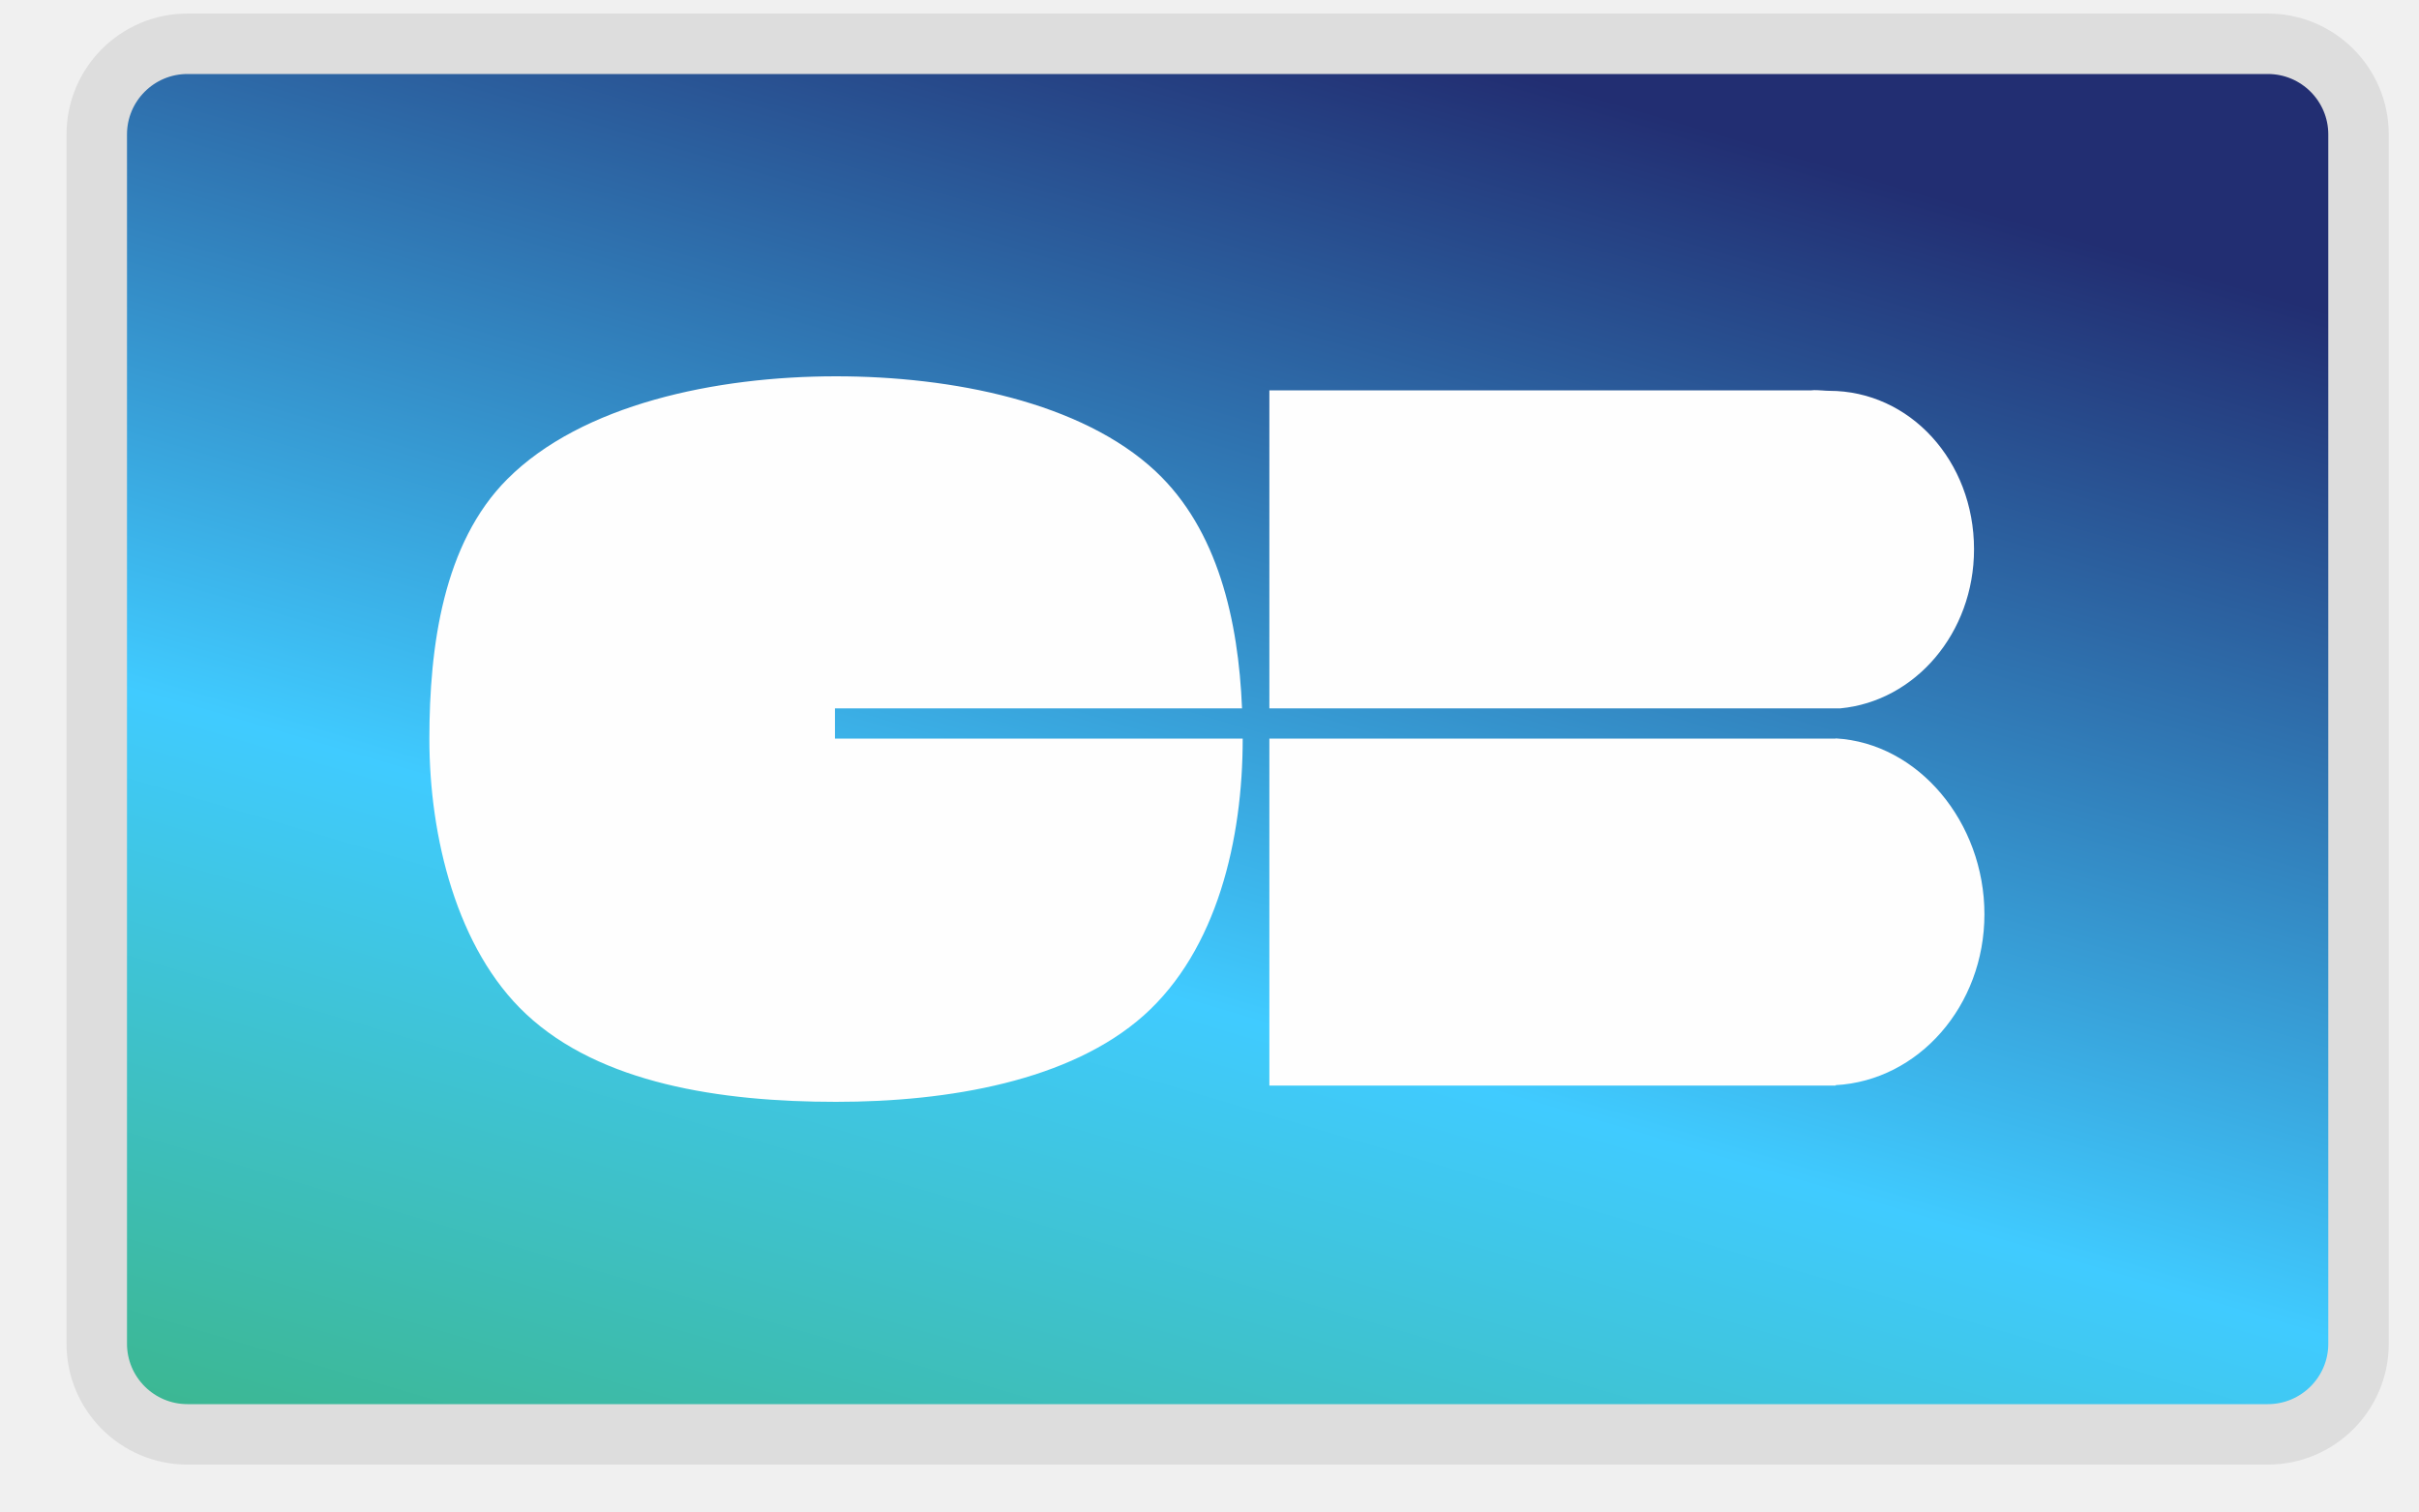
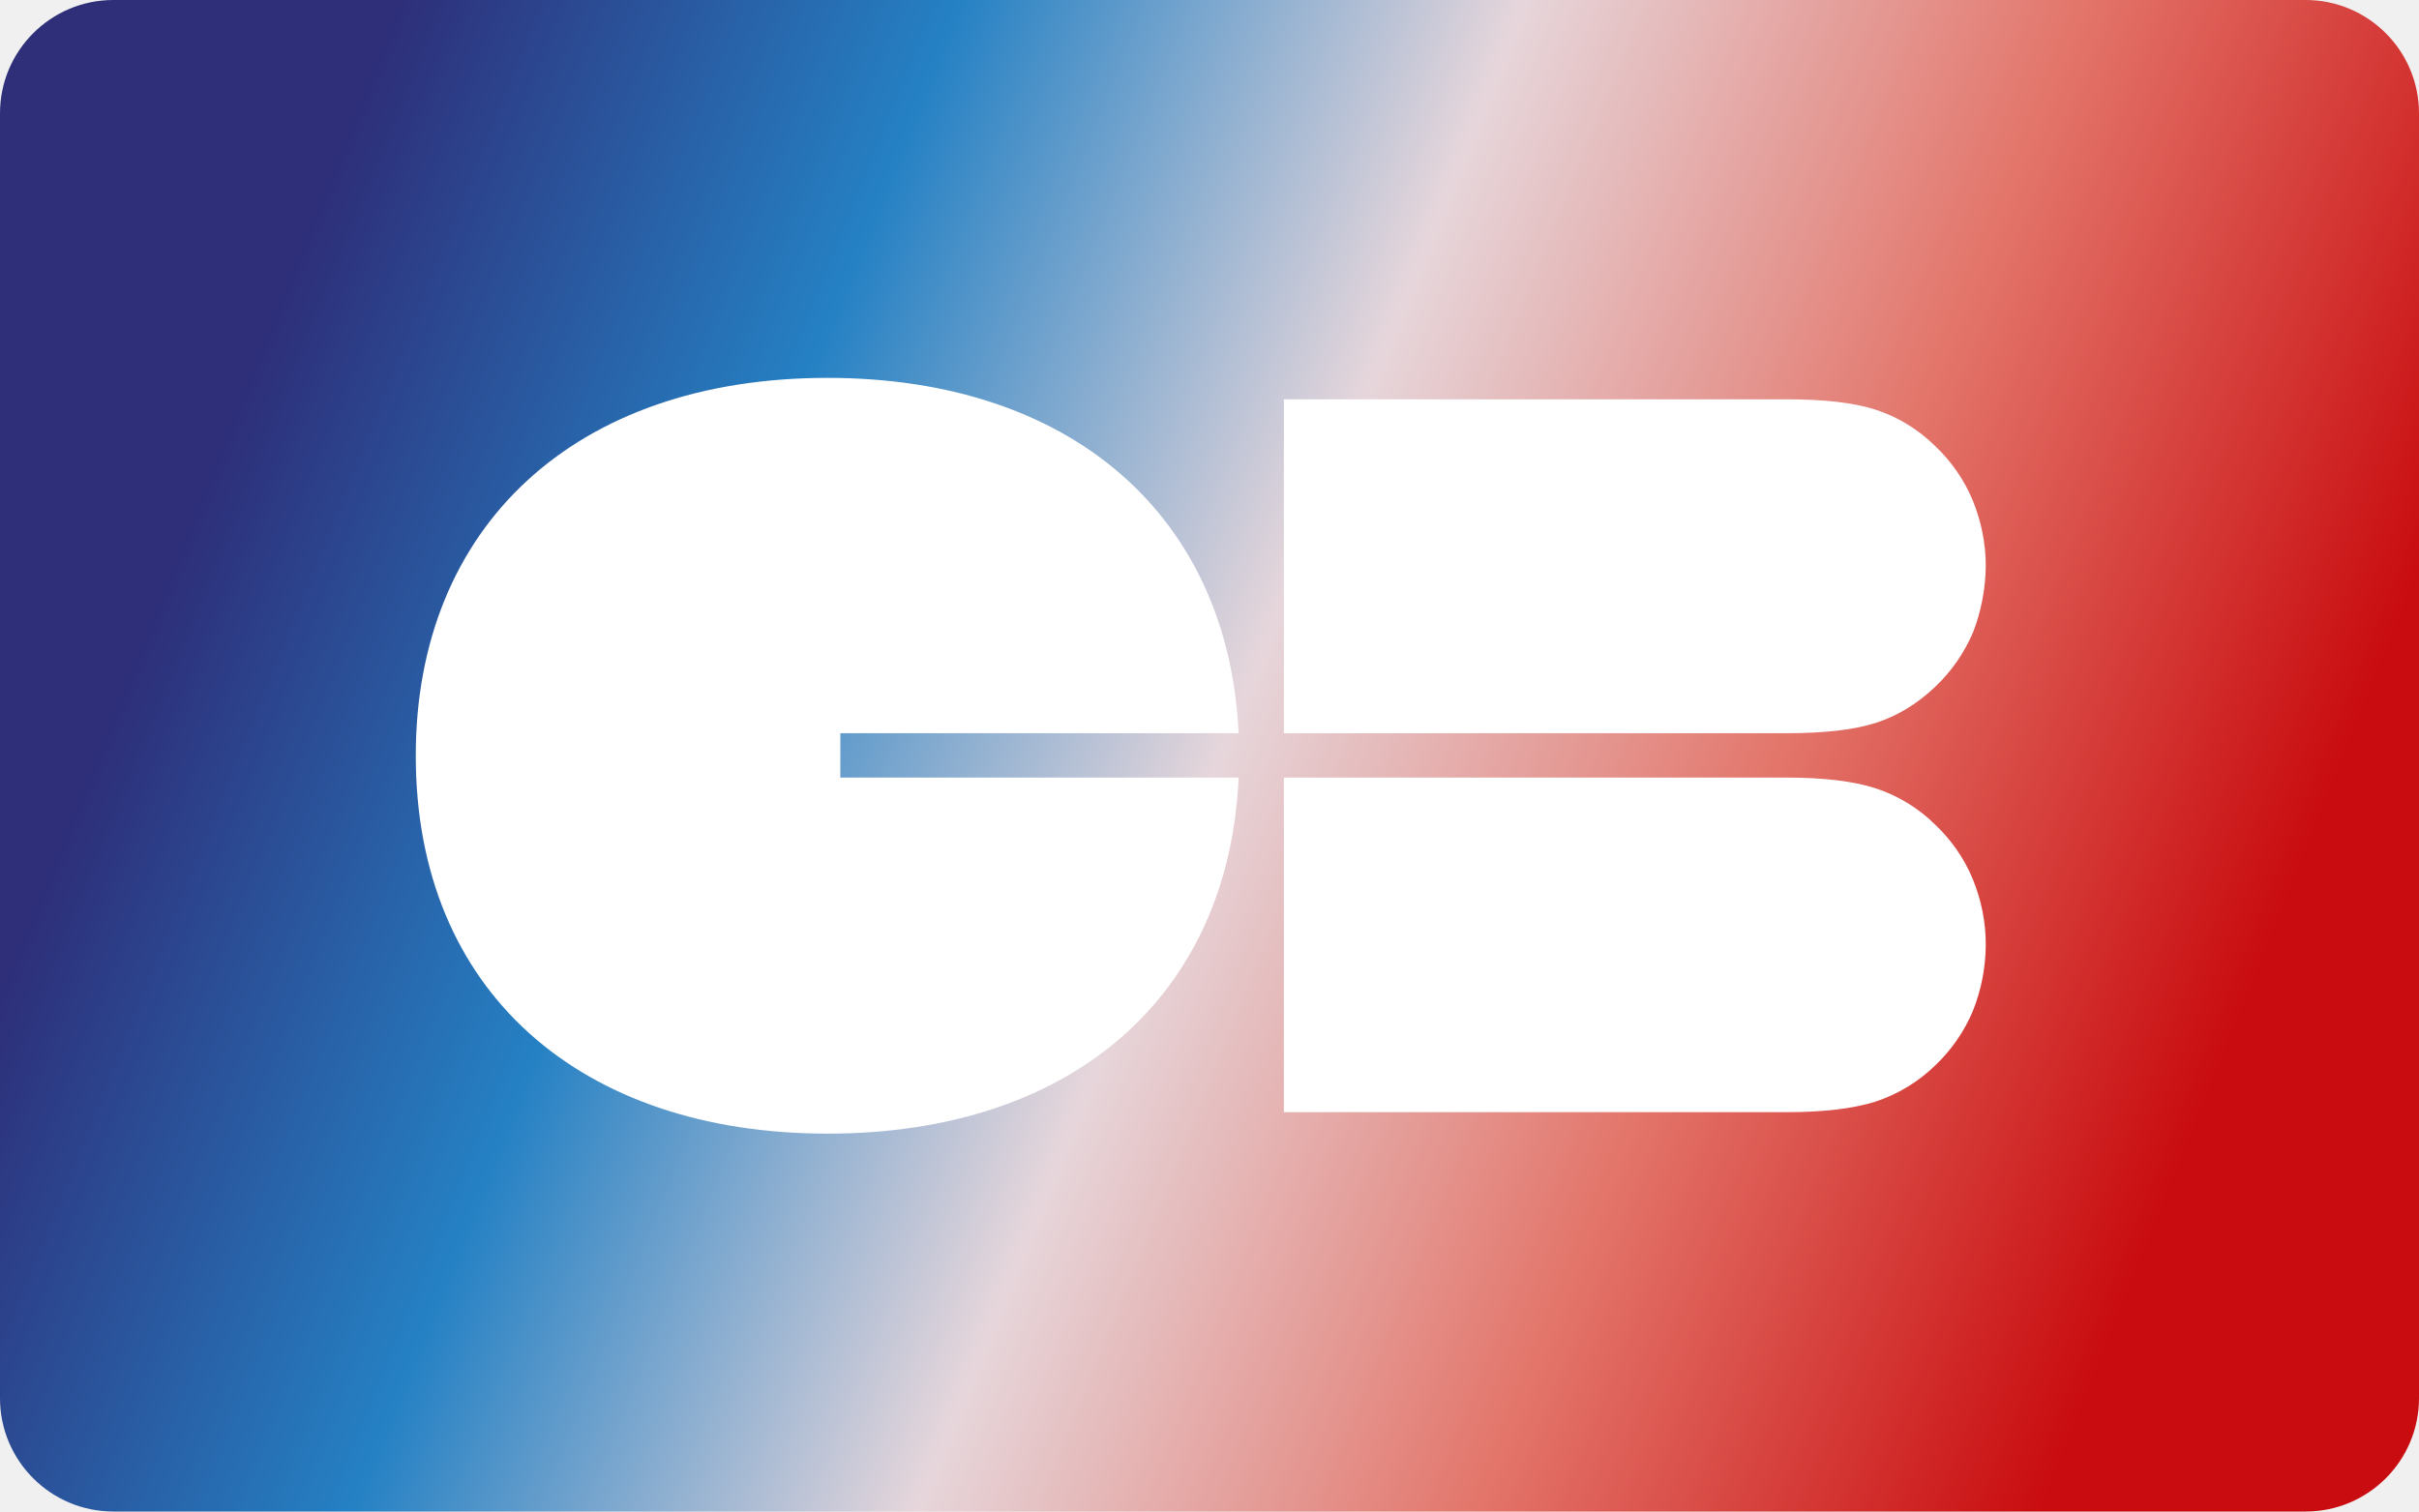
- <svg xmlns="http://www.w3.org/2000/svg" width="64" height="40" viewBox="0 0 39 25" fill="none">
-   <rect x="1.1" y="0.724" width="37.4" height="23" rx="1.5" fill="url(#paint0_linear_685_110690)" />
-   <rect x="1.1" y="0.724" width="37.4" height="23" rx="1.5" stroke="#DDDDDD" />
-   <path fill-rule="evenodd" clip-rule="evenodd" d="M13.307 11.716H20.038C19.978 10.261 19.639 8.761 18.611 7.797C17.386 6.649 15.241 6.224 13.324 6.224C11.329 6.224 9.122 6.691 7.891 7.922C6.829 8.983 6.6 10.69 6.6 12.223C6.6 13.83 7.049 15.698 8.201 16.774C9.425 17.92 11.41 18.224 13.324 18.224C15.183 18.224 17.197 17.88 18.415 16.793C19.629 15.707 20.049 13.878 20.049 12.223V12.216H13.307V11.716ZM20.49 12.216V17.955H29.854V17.948C31.224 17.873 32.314 16.637 32.314 15.121C32.314 13.603 31.224 12.289 29.854 12.213V12.216H20.49ZM29.747 6.464C31.082 6.464 32.142 7.623 32.142 9.085C32.142 10.469 31.169 11.599 29.931 11.716H20.49V6.456H29.452C29.507 6.449 29.571 6.454 29.634 6.458C29.673 6.461 29.712 6.464 29.747 6.464Z" fill="#FEFEFE" />
+ <svg xmlns="http://www.w3.org/2000/svg" width="64" height="40" fill="none" viewBox="0 0 64 40">
+   <g clip-path="url(#a)">
+     <path fill="url(#b)" d="M0 0h64v40H0z" />
+     <path fill="#fff" d="M52.538 14.976c0-.587-.116-1.174-.348-1.742a4.2 4.2 0 0 0-.995-1.434 4 4 0 0 0-1.586-.963q-.855-.271-2.349-.27H33.968v8.836H47.27c.986 0 1.769-.086 2.349-.27.57-.182 1.102-.5 1.585-.962.435-.413.764-.895.996-1.434a5 5 0 0 0 .338-1.761m0 10.019c0-.597-.116-1.174-.348-1.742a4.2 4.2 0 0 0-.995-1.434 4 4 0 0 0-1.586-.962c-.57-.183-1.353-.28-2.349-.28H33.968v8.855H47.27c.986 0 1.769-.096 2.349-.279a4.1 4.1 0 0 0 1.585-.962c.435-.414.764-.895.996-1.444a4.8 4.8 0 0 0 .338-1.752M32.77 19.394C32.5 13.686 28.38 10 21.894 10 15.196 10 11 13.946 11 20c0 6.246 4.37 10 10.895 10 6.534 0 10.623-3.706 10.875-9.422H22.233v-1.175H32.77z" />
+   </g>
  <defs>
-     <linearGradient id="paint0_linear_685_110690" x1="11.015" y1="-2.816" x2="3.218" y2="23.599" gradientUnits="userSpaceOnUse">
-       <stop stop-color="#222E72" />
-       <stop offset="0.592" stop-color="#40CBFF" />
-       <stop offset="1" stop-color="#3CB792" />
+     <linearGradient id="b" x1="10.5" x2="61.791" y1="0" y2="20.651" gradientUnits="userSpaceOnUse">
+       <stop stop-color="#2E2E79" />
+       <stop offset=".25" stop-color="#2581C4" />
+       <stop offset=".5" stop-color="#E6D6DB" />
+       <stop offset=".75" stop-color="#E3756A" />
+       <stop offset="1" stop-color="#C90C0F" />
    </linearGradient>
+     <clipPath id="a">
+       <rect width="64" height="40" fill="#fff" rx="3" />
+     </clipPath>
  </defs>
</svg>
